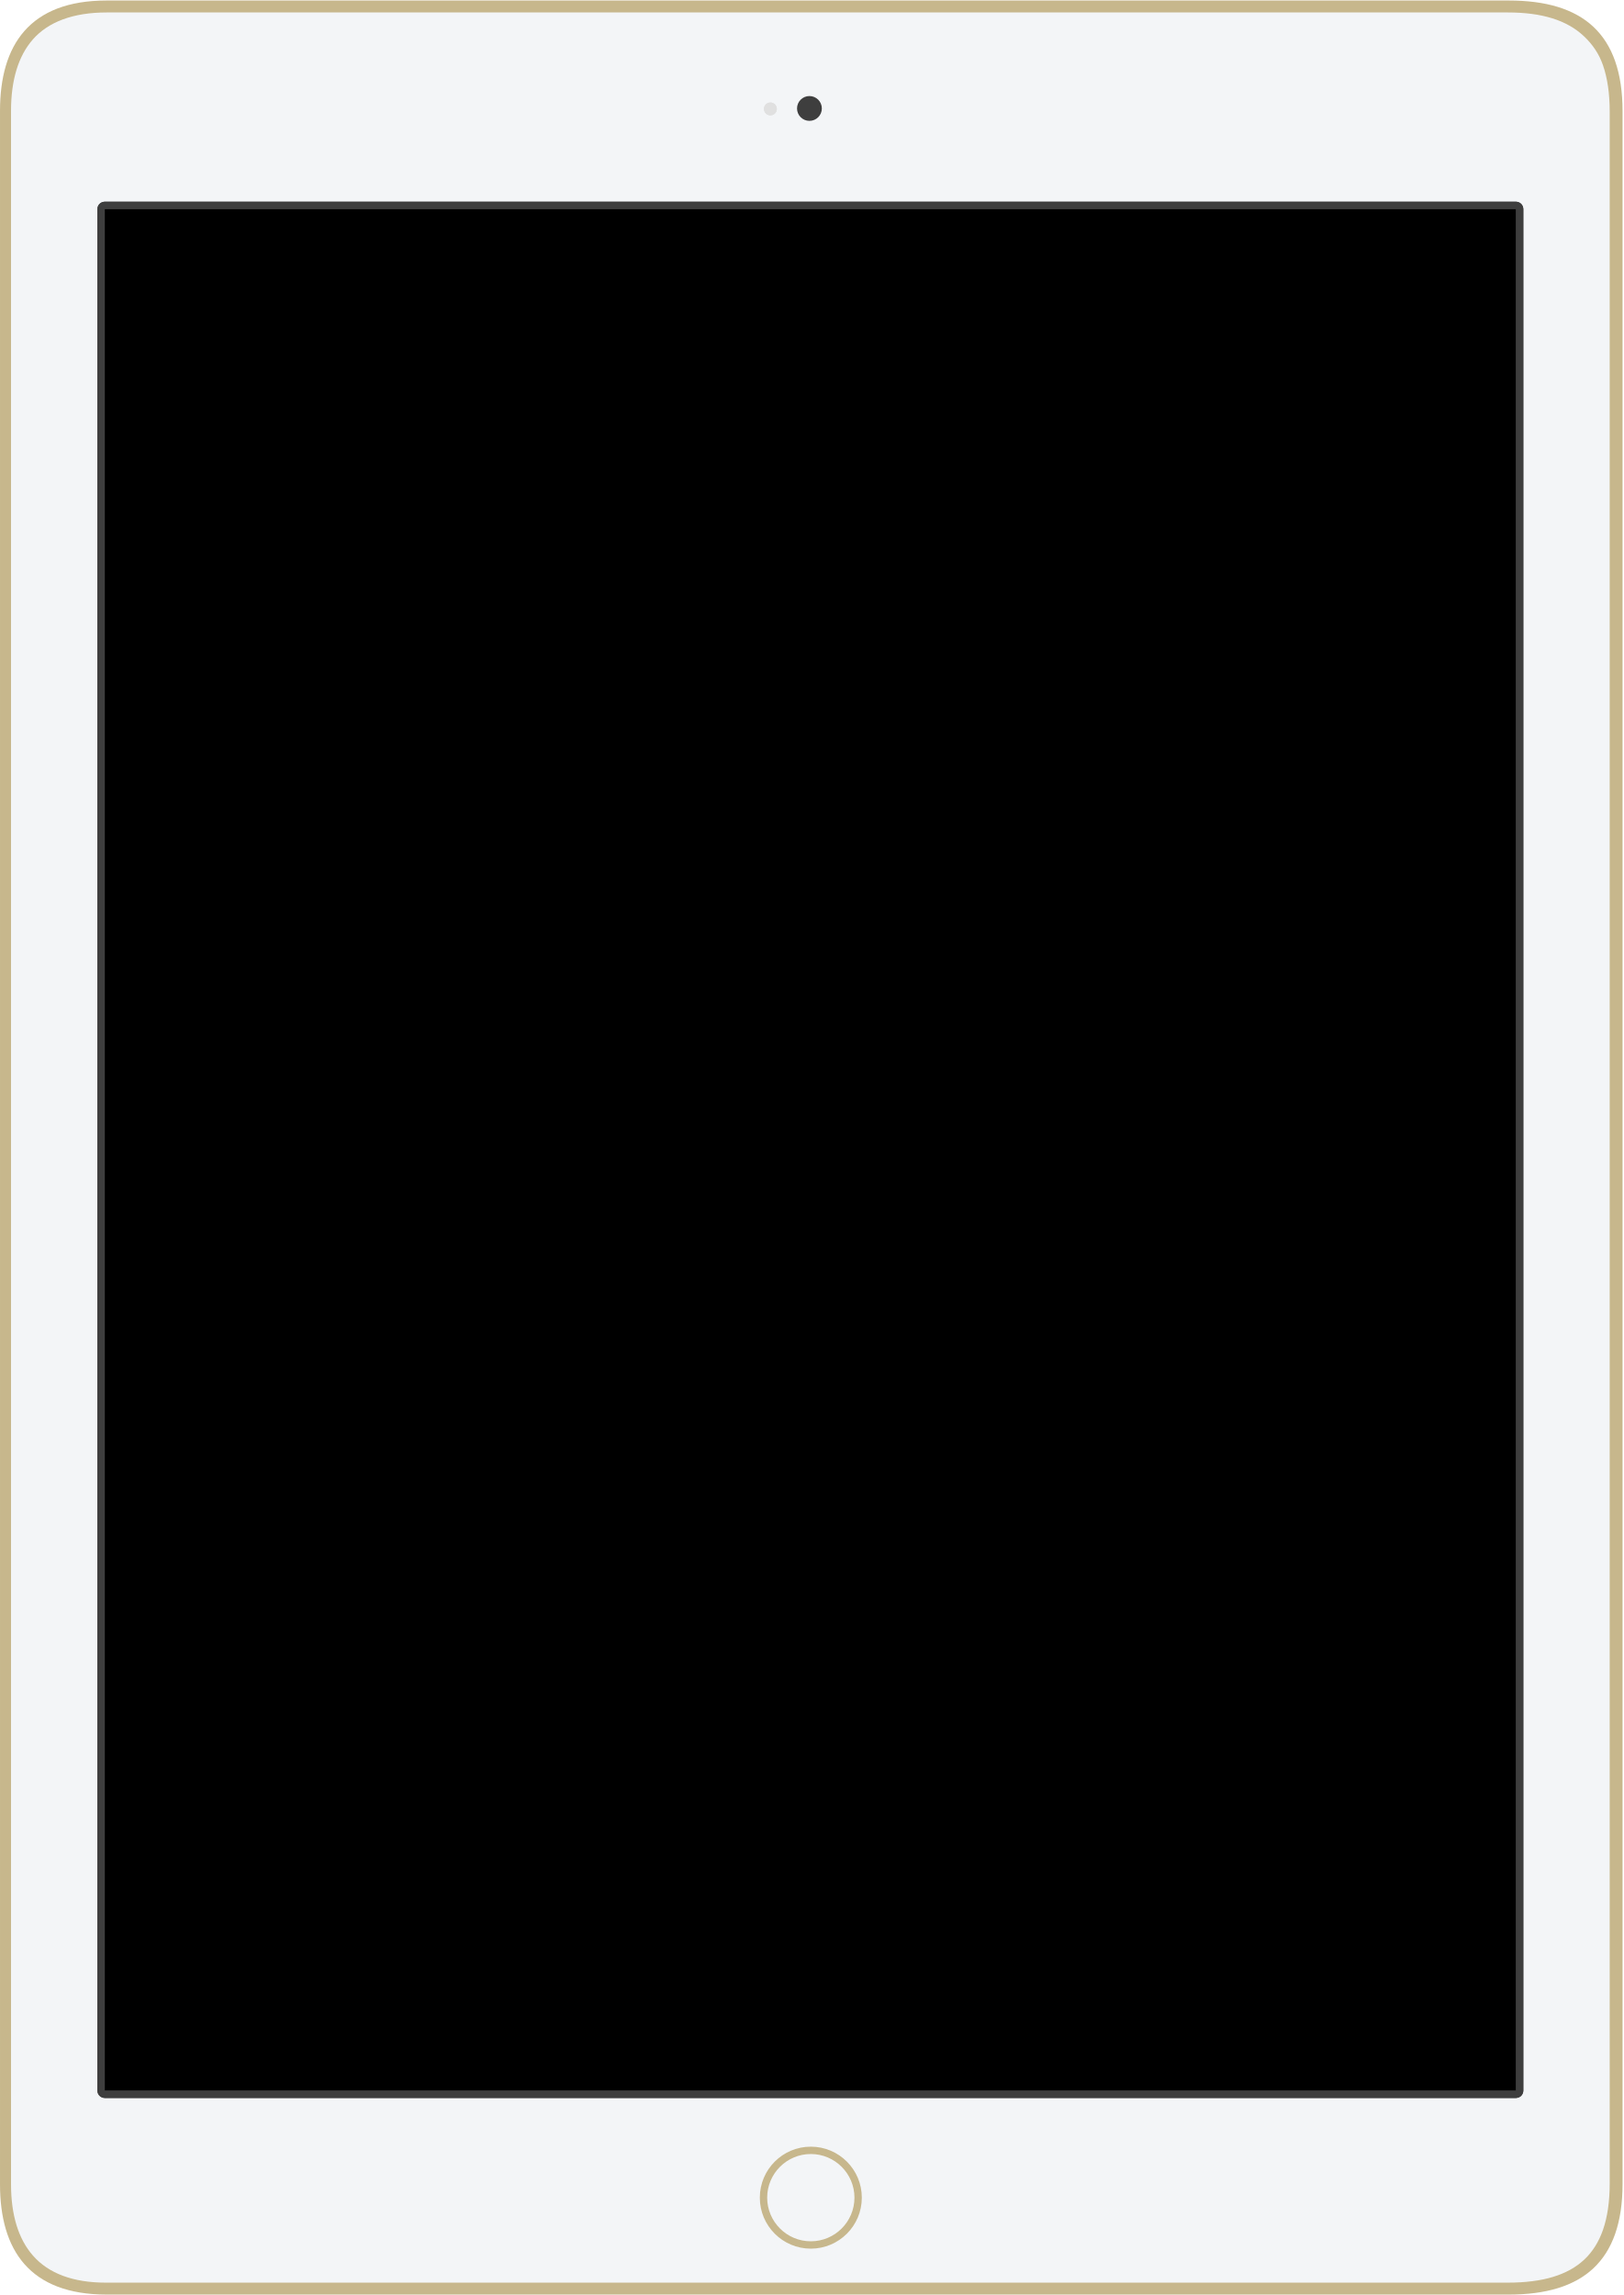
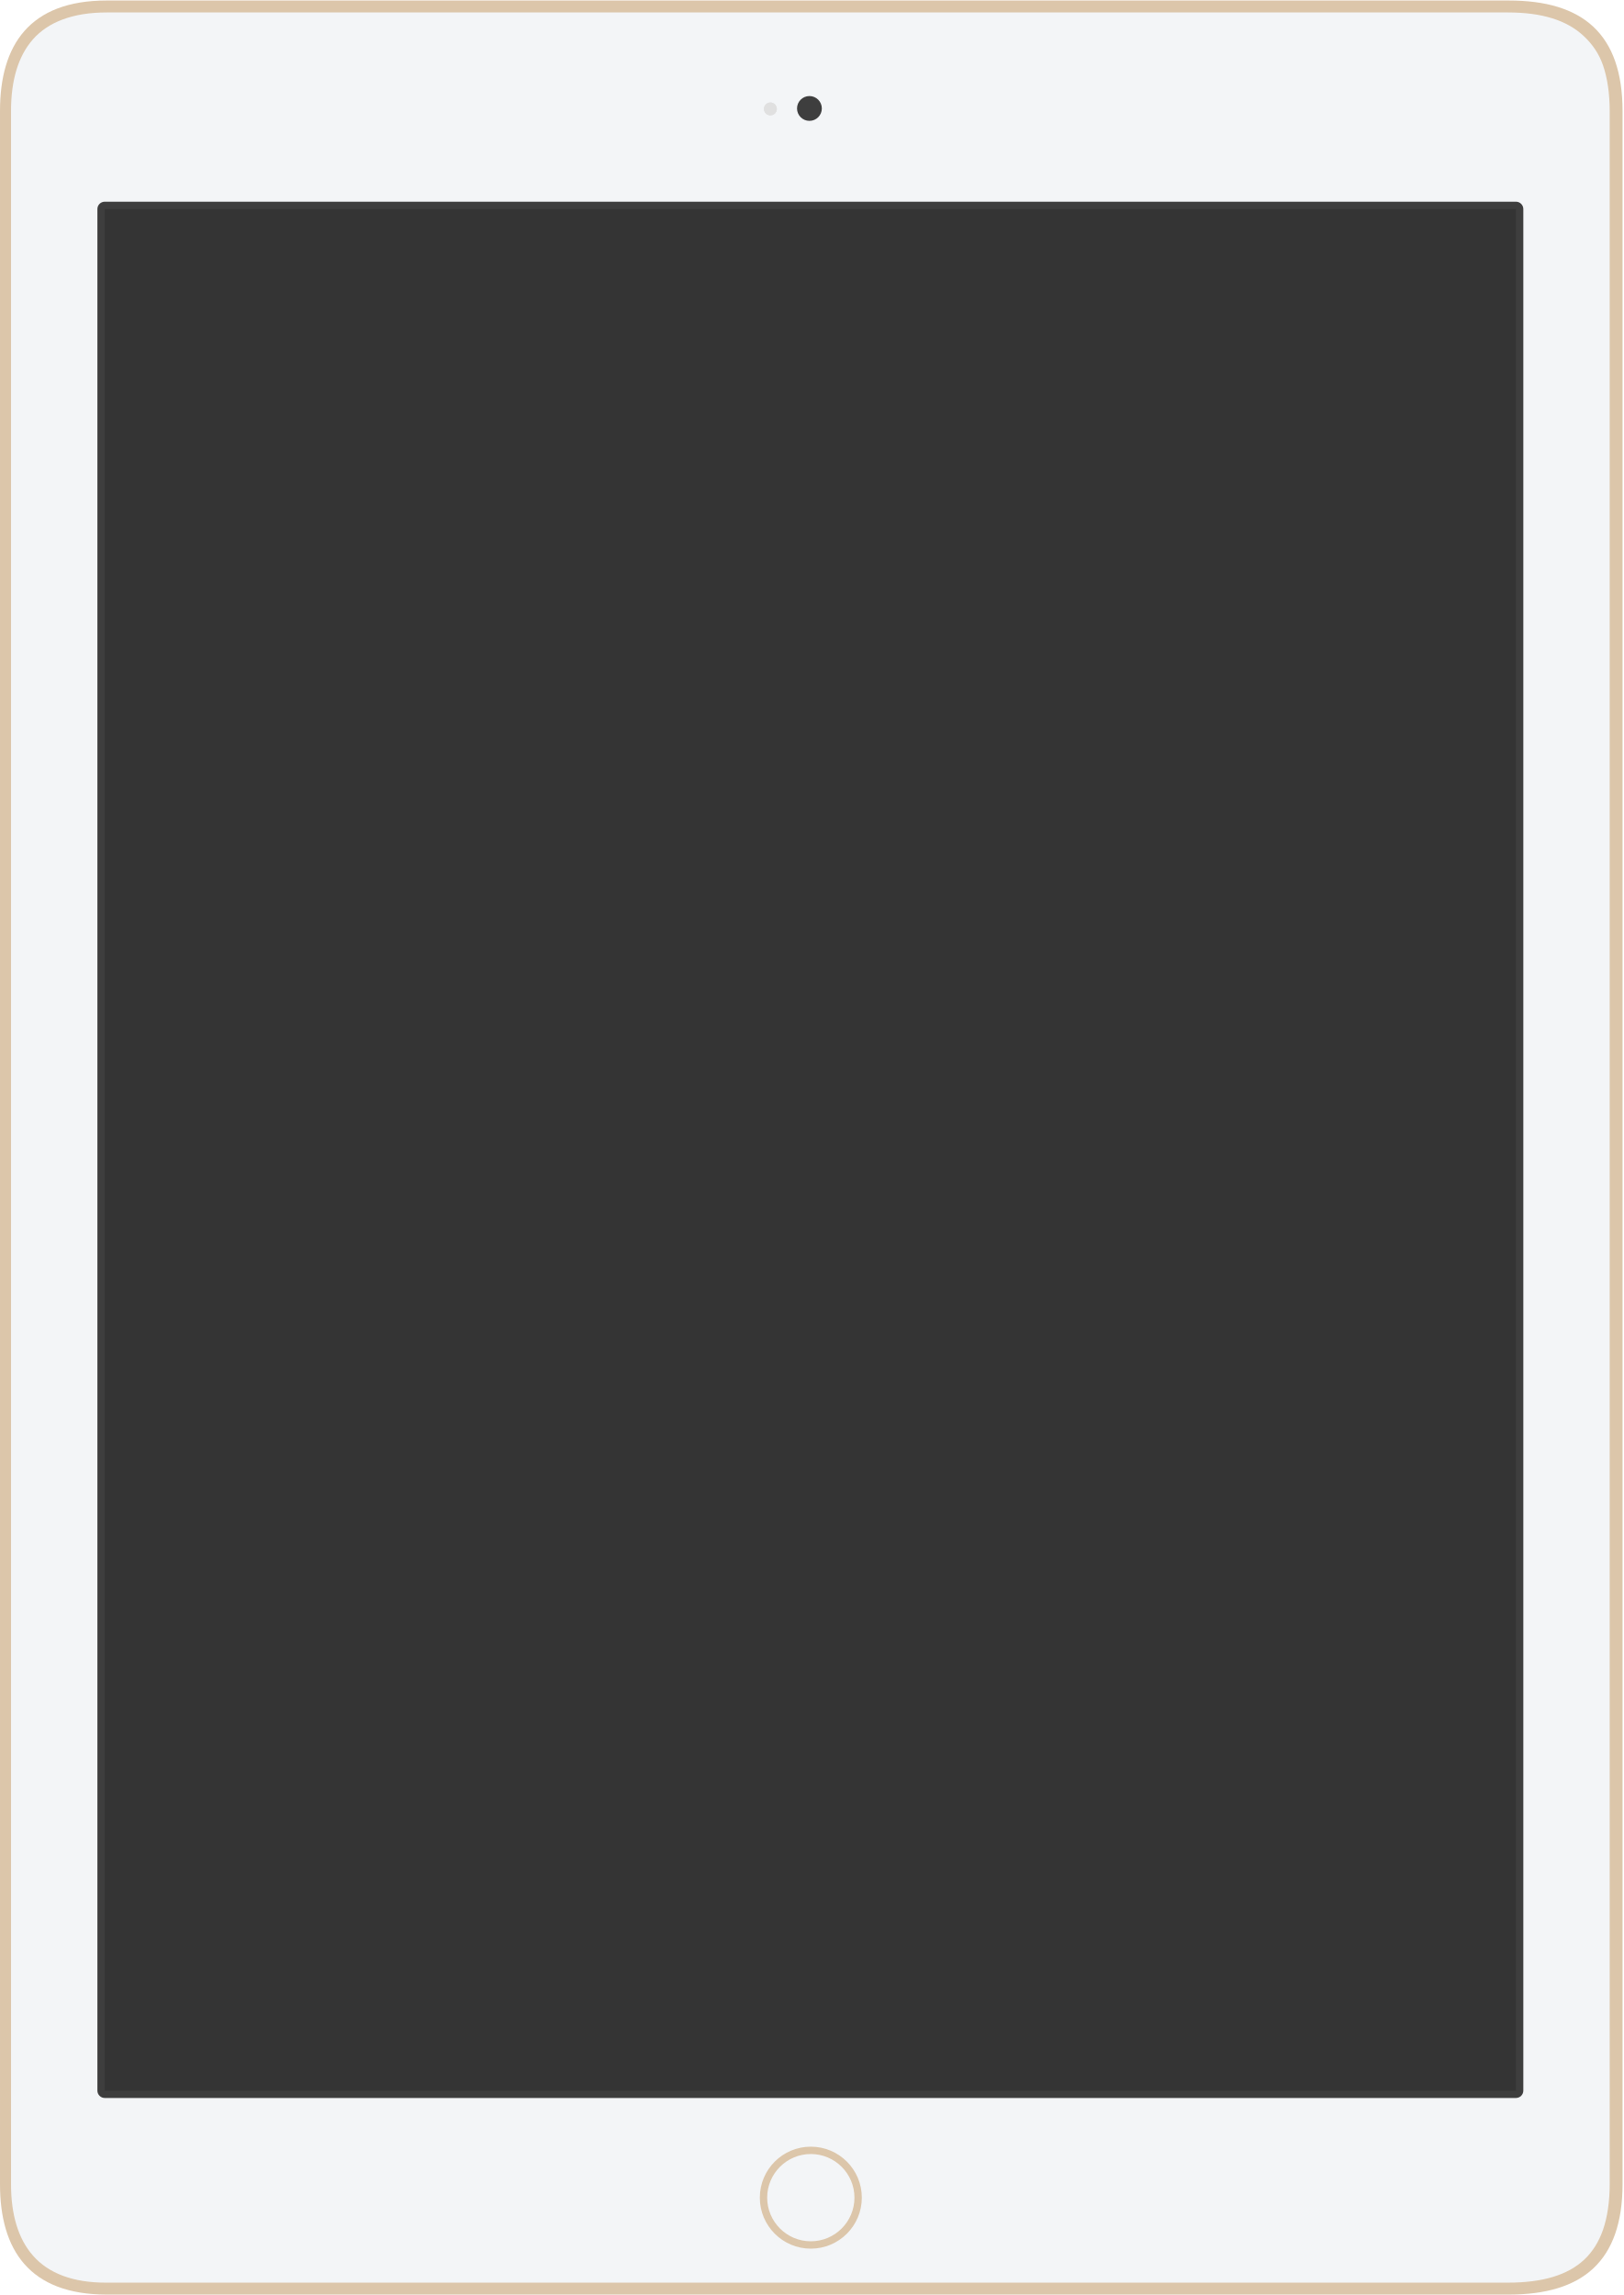
- <svg xmlns="http://www.w3.org/2000/svg" width="100%" height="100%" viewBox="0 0 1767 2498" version="1.1" xml:space="preserve" style="fill-rule:evenodd;clip-rule:evenodd;stroke-linejoin:round;stroke-miterlimit:1.414;">
-   <g id="iPad Air 2 Gold">
-     <path id="Frame" d="M1766.01,121.208c0,-84.668 -43.495,-120.654 -123.828,-120.654l-1526.09,0c-84.251,0 -116.083,48.82 -116.083,120.07l0,2256.85c0,71.25 31.832,120.07 116.083,120.07l1526.09,0c80.333,0 123.828,-35.986 123.828,-120.653l0,-2255.68Z" style="fill:#c7b78c;" />
-     <g id="Body">
-       <path id="Body1" d="M1723.73,39.217c-18.445,-17.269 -45.451,-25.663 -82.558,-25.663l-1525.21,0c-18.056,0 -34.09,2.558 -47.658,7.602c-13.261,4.93 -24.217,12.261 -32.562,21.791c-15.751,17.984 -23.739,44.119 -23.739,77.677l0,2256.85c0,33.431 8.018,59.535 23.828,77.588c17.134,19.563 43.799,29.482 79.256,29.482l1526.09,0c37.937,0 65.138,-8.199 83.155,-25.066c8.946,-8.375 15.792,-19.242 20.348,-32.299c4.861,-13.928 7.326,-30.848 7.326,-50.288l0,-2255.68c0,-19.441 -2.465,-36.359 -7.326,-50.287c-4.219,-12.088 -11.07,-22.459 -20.945,-31.704Z" style="fill:#f3f5f7;" />
-       <path id="Home Button" d="M882.504,2344.55c26.192,0 47.5,21.309 47.5,47.5c0,26.192 -21.308,47.5 -47.5,47.5c-26.191,0 -47.5,-21.308 -47.5,-47.5c0,-26.191 21.309,-47.5 47.5,-47.5M882.504,2336.55c-30.651,0 -55.499,24.848 -55.499,55.5c0,30.651 24.848,55.5 55.499,55.5c30.652,0 55.501,-24.849 55.501,-55.5c0,-30.652 -24.849,-55.5 -55.501,-55.5l0,0Z" style="fill:#c7b78c;" />
-       <g id="Screen">
-         <path id="Screen Frame" d="M1650,219.547l-1536,0c-4.417,0 -7.999,3.582 -7.999,8l0,2048c0,2.122 0.842,4.157 2.342,5.658c1.501,1.5 3.535,2.342 5.657,2.342l1536,0c4.418,0 8.001,-3.582 8.001,-8l0,-2048c0,-4.418 -3.583,-8 -8.001,-8Z" style="fill:#3e3e3e;" />
-         <rect id="Screen - Off" x="114.005" y="227.547" width="1536" height="2048" style="fill:#000;" />
-         <path d="M114.004,2283.55l-2.472,-0.392l-2.23,-1.136l-1.77,-1.77l-1.136,-2.23l-0.392,-2.472l0,-2048l0.392,-2.472l1.136,-2.23l1.77,-1.77l2.23,-1.136l2.472,-0.392l1536,0l2.473,0.392l2.23,1.136l1.77,1.77l1.136,2.23l0.391,2.472l0,2048l-0.391,2.472l-1.136,2.23l-1.77,1.77l-2.23,1.136l-2.473,0.392l-1536,0ZM114.005,2275.55l1536,0l0,-2048l-1536,0l0,2048Z" style="fill:#3e3e3e;" />
-       </g>
-       <g id="Top Sensors">
-         <path id="Microphone" d="M838.504,111.547c3.865,0 7,3.134 7,7c0,3.866 -3.135,7 -7,7c-3.867,0 -7,-3.134 -7,-7c0,-3.866 3.133,-7 7,-7Z" style="fill:#e0e0e0;" />
-         <path d="M838.504,111.547c3.865,0 7,3.134 7,7c0,3.866 -3.135,7 -7,7c-3.867,0 -7,-3.134 -7,-7c0,-3.866 3.133,-7 7,-7Z" style="fill:#e0e0e0;" />
-         <path id="Camera" d="M881.005,104.547c7.456,0 13.5,6.044 13.5,13.5c0,7.456 -6.044,13.5 -13.5,13.5c-7.456,0 -13.5,-6.044 -13.5,-13.5c0,-7.456 6.044,-13.5 13.5,-13.5Z" style="fill:#3e3e3e;" />
+ <svg xmlns="http://www.w3.org/2000/svg" width="1767px" height="2498px" viewBox="0 0 1767 2498" version="1.1">
+   <defs />
+   <g id="iPad" stroke="none" stroke-width="1" fill="none" fill-rule="evenodd">
+     <g id="iPad-Air-2" transform="translate(-5367, -251)">
+       <g id="iPad-Air-2-Gold" transform="translate(5367, 251)">
+         <path d="M1766.01,121.208 C1766.01,36.54 1722.515,0.554 1642.182,0.554 L116.092,0.554 C31.841,0.554 0.009,49.374 0.009,120.624 L0.009,2377.474 C0.009,2448.724 31.841,2497.544 116.092,2497.544 L1642.182,2497.544 C1722.515,2497.544 1766.01,2461.558 1766.01,2376.891 L1766.01,121.211 L1766.01,121.208 Z" id="Frame" fill="#DCC6AA" />
+         <g id="Body" transform="translate(12, 13)">
+           <path d="M1711.73,26.217 C1693.285,8.948 1666.279,0.554 1629.172,0.554 L103.962,0.554 C85.906,0.554 69.872,3.112 56.304,8.156 C43.043,13.086 32.087,20.417 23.742,29.947 C7.991,47.931 0.003,74.066 0.003,107.624 L0.003,2364.474 C0.003,2397.905 8.021,2424.009 23.831,2442.062 C40.965,2461.625 67.63,2471.544 103.087,2471.544 L1629.177,2471.544 C1667.114,2471.544 1694.315,2463.345 1712.332,2446.478 C1721.278,2438.103 1728.124,2427.236 1732.68,2414.179 C1737.541,2400.251 1740.006,2383.331 1740.006,2363.891 L1740.006,108.211 C1740.006,88.77 1737.541,71.852 1732.68,57.924 C1728.461,45.836 1721.61,35.465 1711.735,26.22 L1711.73,26.217 Z" id="Body1" fill="#F3F5F7" />
+           <path d="M870.504,2331.55 C896.696,2331.55 918.004,2352.859 918.004,2379.05 C918.004,2405.242 896.696,2426.55 870.504,2426.55 C844.313,2426.55 823.004,2405.242 823.004,2379.05 C823.004,2352.859 844.313,2331.55 870.504,2331.55 L870.504,2331.55 Z M870.504,2323.55 C839.853,2323.55 815.005,2348.398 815.005,2379.05 C815.005,2409.701 839.853,2434.55 870.504,2434.55 C901.156,2434.55 926.005,2409.701 926.005,2379.05 C926.005,2348.398 901.156,2323.55 870.504,2323.55 L870.504,2323.55 L870.504,2323.55 Z" id="Home-Button" fill="#DCC6AA" />
+           <g id="Screen" transform="translate(94, 206)">
+             <path d="M1544,0.547 L8,0.547 C3.583,0.547 0.001,4.129 0.001,8.547 L0.001,2056.547 C0.001,2058.669 0.843,2060.704 2.343,2062.205 C3.844,2063.705 5.878,2064.547 8,2064.547 L1544,2064.547 C1548.418,2064.547 1552.001,2060.965 1552.001,2056.547 L1552.001,8.547 C1552.001,4.129 1548.418,0.547 1544,0.547 L1544,0.547 Z" id="Screen-Frame" fill="#3E3E3E" />
+             <rect id="Screen---Off" fill="#343434" x="8.005" y="8.547" width="1536" height="2048" />
+           </g>
+           <g id="Top-Sensors" transform="translate(819, 91)">
+             <path d="M7.504,7.547 C11.369,7.547 14.504,10.681 14.504,14.547 C14.504,18.413 11.369,21.547 7.504,21.547 C3.637,21.547 0.504,18.413 0.504,14.547 C0.504,10.681 3.637,7.547 7.504,7.547 L7.504,7.547 Z" id="Microphone" fill="#E0E0E0" />
+             <path d="M7.504,7.547 C11.369,7.547 14.504,10.681 14.504,14.547 C14.504,18.413 11.369,21.547 7.504,21.547 C3.637,21.547 0.504,18.413 0.504,14.547 C0.504,10.681 3.637,7.547 7.504,7.547 L7.504,7.547 Z" id="Shape" fill="#E0E0E0" />
+             <path d="M50.005,0.547 C57.461,0.547 63.505,6.591 63.505,14.047 C63.505,21.503 57.461,27.547 50.005,27.547 C42.549,27.547 36.505,21.503 36.505,14.047 C36.505,6.591 42.549,0.547 50.005,0.547 L50.005,0.547 Z" id="Camera" fill="#3E3E3E" />
+           </g>
+         </g>
      </g>
    </g>
  </g>
</svg>
